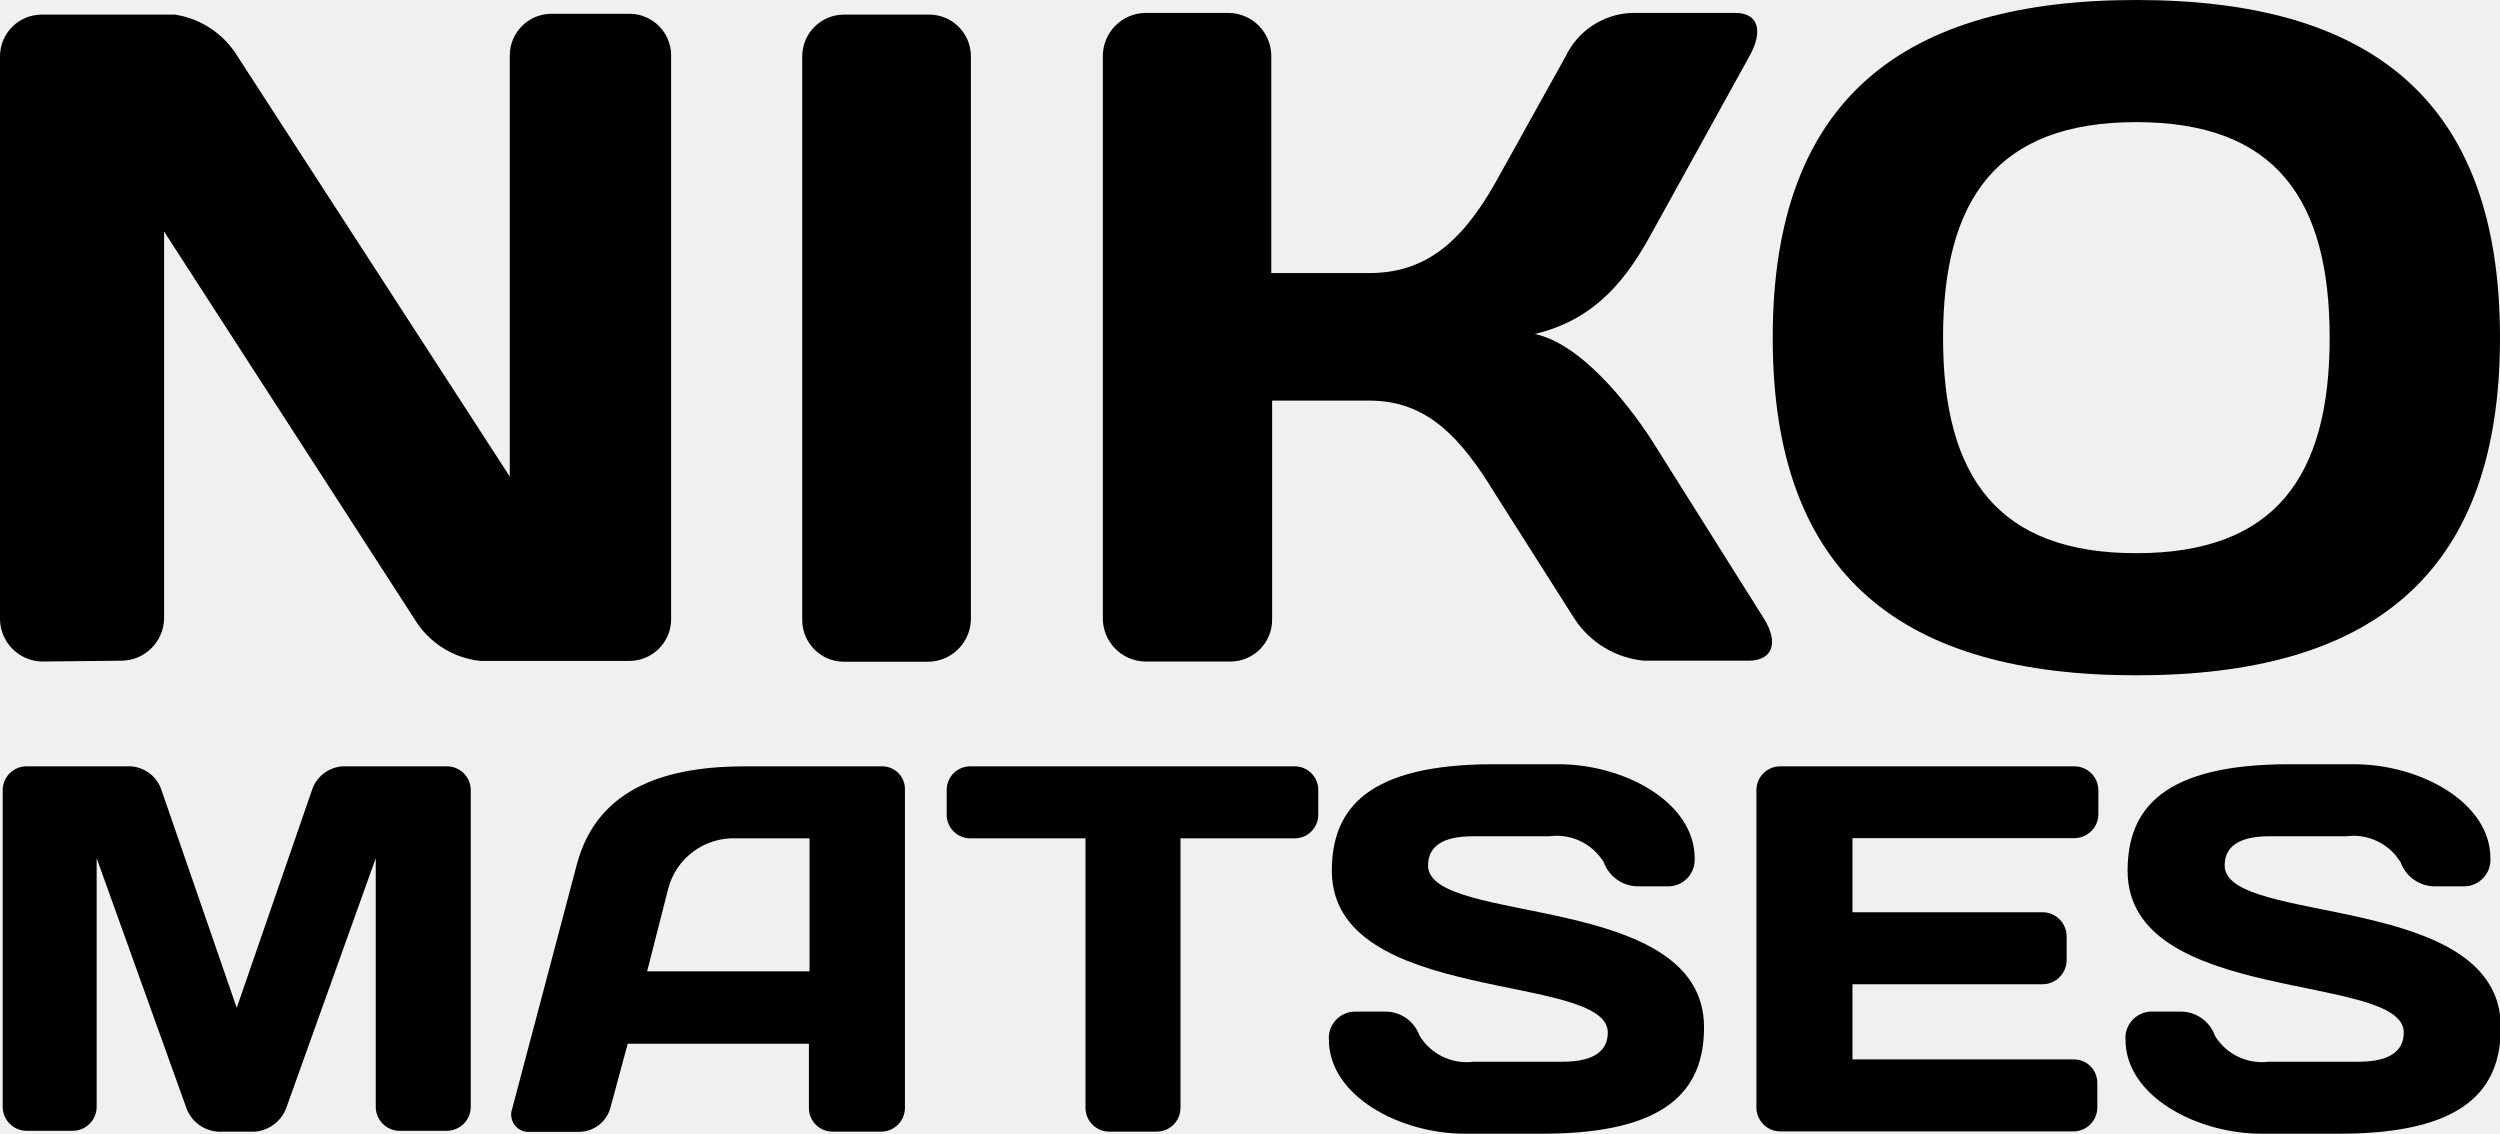
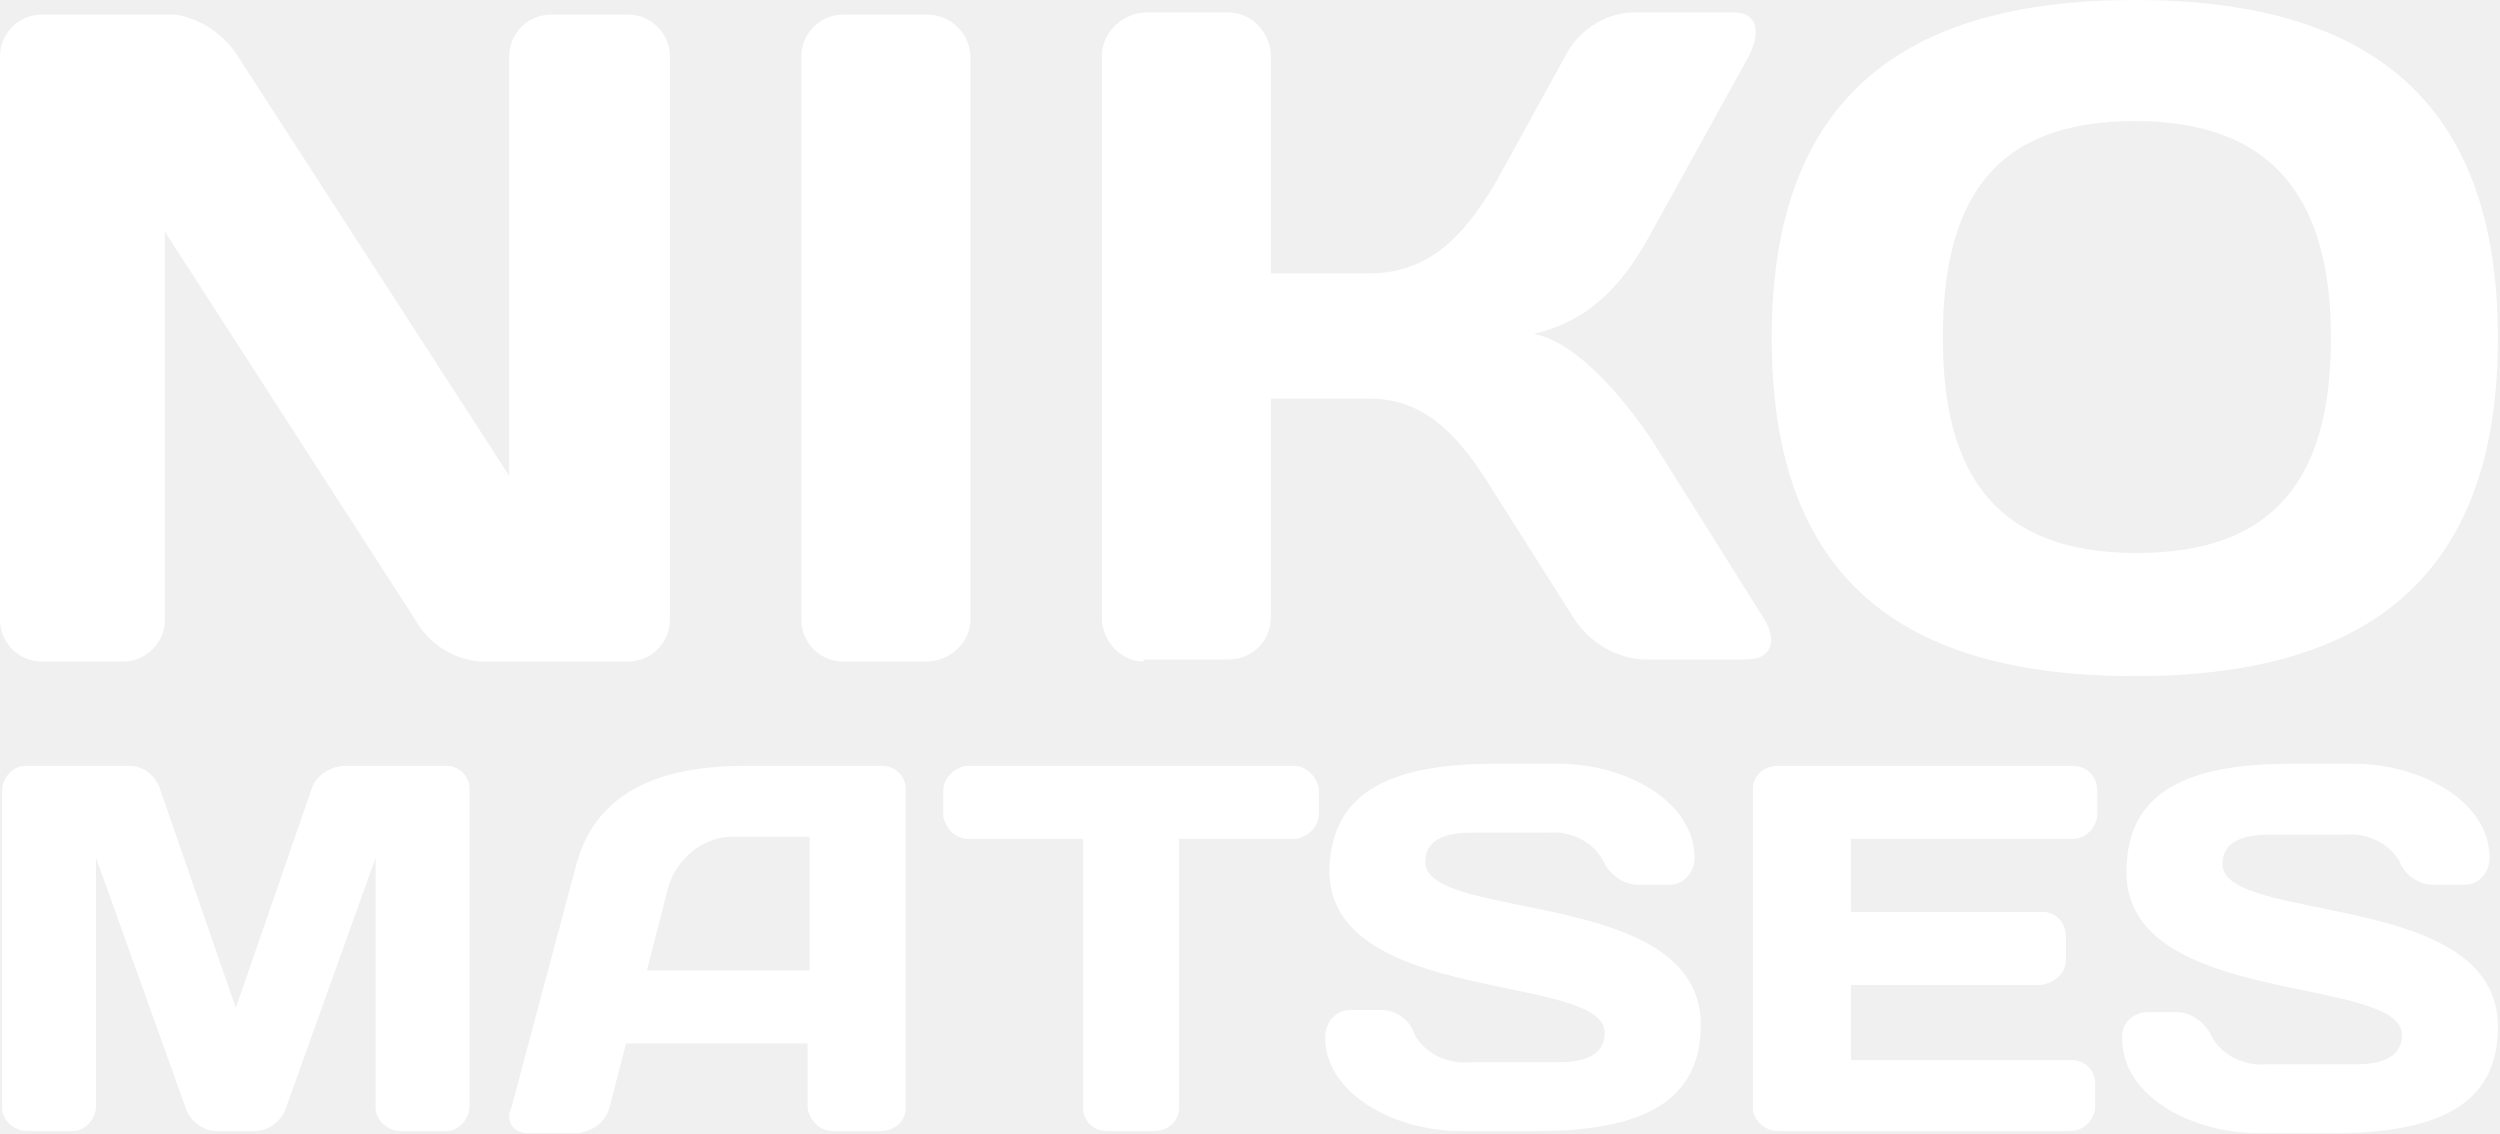
- <svg xmlns="http://www.w3.org/2000/svg" id="Layer_1" data-name="Layer 1" viewBox="0 0 119.76 54.31">
-   <path d="M2,31.69a2.06,2.06,0,0,1-2-2V2.7a2,2,0,0,1,2-2H8.38a4.27,4.27,0,0,1,3,2L24.42,22.83V2.66a2,2,0,0,1,2-2h3.73a2,2,0,0,1,2,2v27a2,2,0,0,1-2,2H23a4.2,4.2,0,0,1-3.14-2l-12-18.57V29.65a2.06,2.06,0,0,1-2,2Z" />
-   <path d="M38.43,2.7a2,2,0,0,1,2-2h4a2,2,0,0,1,2.08,2v27a2.07,2.07,0,0,1-2.08,2h-4a2,2,0,0,1-2-2Z" />
-   <path d="M54.83,31.69a2.07,2.07,0,0,1-2-2.08V2.7a2.07,2.07,0,0,1,2-2.08H58.9a2.07,2.07,0,0,1,2,2.08V13.08H65.6c2.52,0,4.34-1.29,6.07-4.39L75,2.7A3.66,3.66,0,0,1,78.14.62h5c1.11,0,1.33.89.66,2.08l-4.7,8.51c-1.1,2-2.57,4.08-5.58,4.79,2.13.44,4.34,3.15,5.58,5.05l5.41,8.6c.71,1.15.4,2-.75,2h-5a4.49,4.49,0,0,1-3.33-2l-3.81-6C70,21,68.39,19.19,65.6,19.19H60.94v10.5a2,2,0,0,1-2,2Z" />
-   <path d="M102.34,0c11.08,0,17.42,4.65,17.42,16.18s-6.34,16.17-17.42,16.17S84.92,27.7,84.92,16.18,91.26,0,102.34,0M93.08,16.18c0,6.65,2.61,10.32,9.26,10.32s9.26-3.67,9.26-10.32S109,5.85,102.34,5.85s-9.26,3.68-9.26,10.33" />
-   <path d="M10.44,54.21a1.72,1.72,0,0,1-1.5-1.1l-4.31-12V53a1.15,1.15,0,0,1-1.15,1.17H1.28A1.15,1.15,0,0,1,.13,53V37.88a1.14,1.14,0,0,1,1.13-1.17h5a1.66,1.66,0,0,1,1.48,1.15l3.6,10.42,3.6-10.42a1.66,1.66,0,0,1,1.48-1.15h5a1.14,1.14,0,0,1,1.13,1.17V53a1.15,1.15,0,0,1-1.15,1.17h-2.2A1.15,1.15,0,0,1,18,53V41.11l-4.3,12a1.75,1.75,0,0,1-1.5,1.1Z" />
-   <path d="M27.62,41.46c1-3.88,4.55-4.75,8.1-4.75h6.57a1.09,1.09,0,0,1,1.06,1.12V53.09a1.14,1.14,0,0,1-1.15,1.12H39.9a1.13,1.13,0,0,1-1.15-1.15V50H30.07l-.83,3.07a1.57,1.57,0,0,1-1.45,1.15h-2.4a.83.83,0,0,1-.85-1.12ZM31,46.53h7.78V40.16H35.27A3.23,3.23,0,0,0,32,42.61Z" />
-   <path d="M62,36.71a1.13,1.13,0,0,1,1.15,1.15V39A1.13,1.13,0,0,1,62,40.16H56.55V53.09a1.14,1.14,0,0,1-1.15,1.12H53.1A1.14,1.14,0,0,1,52,53.09V40.16H46.5A1.13,1.13,0,0,1,45.35,39V37.86a1.13,1.13,0,0,1,1.15-1.15Z" />
-   <path d="M71.56,36.61h3.1c3.15,0,6.52,1.82,6.52,4.5a1.27,1.27,0,0,1-1.25,1.35H78.48a1.75,1.75,0,0,1-1.65-1.15,2.64,2.64,0,0,0-2.6-1.25H70.56c-1.5,0-2.15.52-2.15,1.4,0,2.9,13.22,1.22,13.22,7.75,0,3-1.75,5.1-7.75,5.1h-3.7c-3.15,0-6.52-1.83-6.52-4.5a1.26,1.26,0,0,1,1.25-1.35h1.45A1.73,1.73,0,0,1,68,49.61a2.64,2.64,0,0,0,2.6,1.25h4.27c1.5,0,2.15-.53,2.15-1.4,0-2.9-13.22-1.28-13.22-7.75,0-3,1.75-5.1,7.75-5.1" />
-   <path d="M100.52,37.86V39a1.15,1.15,0,0,1-1.15,1.15H88.74v3.55h9.15A1.16,1.16,0,0,1,99,44.86V46a1.16,1.16,0,0,1-1.15,1.15H88.74v3.6h10.6a1.12,1.12,0,0,1,1.13,1.13v1.17a1.15,1.15,0,0,1-1.15,1.15h-14A1.15,1.15,0,0,1,84.14,53V37.83a1.14,1.14,0,0,1,1.15-1.12H99.37a1.15,1.15,0,0,1,1.15,1.15" />
-   <path d="M109.67,36.61h3.1c3.15,0,6.53,1.82,6.53,4.5a1.27,1.27,0,0,1-1.25,1.35H116.6A1.75,1.75,0,0,1,115,41.31a2.64,2.64,0,0,0-2.6-1.25h-3.68c-1.5,0-2.15.52-2.15,1.4,0,2.9,13.23,1.22,13.23,7.75,0,3-1.75,5.1-7.75,5.1h-3.7c-3.16,0-6.53-1.83-6.53-4.5A1.26,1.26,0,0,1,103,48.46h1.45a1.73,1.73,0,0,1,1.65,1.15,2.64,2.64,0,0,0,2.6,1.25H113c1.5,0,2.15-.53,2.15-1.4,0-2.9-13.23-1.28-13.23-7.75,0-3,1.75-5.1,7.75-5.1" />
+ <svg xmlns="http://www.w3.org/2000/svg" version="1.1" id="Layer_1" x="0px" y="0px" viewBox="0 0 119.8 54.3" style="enable-background:new 0 0 119.8 54.3;" xml:space="preserve">
+   <style type="text/css">
+ 	.st0{fill:#FFFFFF;}
+ </style>
+   <path class="st0" d="M2,31.7c-1.1,0-2-0.9-2-2v-27c0-1.1,0.9-2,2-2h6.4c1.2,0.2,2.3,0.9,3,2l13,20.1V2.7c0-1.1,0.9-2,2-2h3.7  c1.1,0,2,0.9,2,2c0,0,0,0,0,0v27c0,1.1-0.9,2-2,2H23c-1.3-0.1-2.5-0.9-3.1-2l-12-18.6v18.6c0,1.1-0.9,2-2,2L2,31.7z" />
+   <path class="st0" d="M38.4,2.7c0-1.1,0.9-2,2-2h4c1.1,0,2,0.8,2.1,1.9c0,0,0,0.1,0,0.1v27c0,1.1-1,2-2.1,2h-4c-1.1,0-2-0.9-2-2V2.7z  " />
+   <path class="st0" d="M54.8,31.7c-1.1,0-2-1-2-2.1V2.7c0-1.1,0.9-2,2-2.1h4.1c1.1,0,2,1,2,2.1v10.4h4.7c2.5,0,4.3-1.3,6.1-4.4l3.3-6  c0.6-1.2,1.8-2,3.1-2.1h5c1.1,0,1.3,0.9,0.7,2.1l-4.7,8.5c-1.1,2-2.6,4.1-5.6,4.8c2.1,0.4,4.3,3.1,5.6,5l5.4,8.6  c0.7,1.1,0.4,2-0.8,2h-5c-1.4-0.1-2.6-0.9-3.3-2l-3.8-6c-1.6-2.6-3.2-4.5-6-4.5h-4.7v10.5c0,1.1-0.9,2-2,2H54.8z" />
+   <path class="st0" d="M102.3,0c11.1,0,17.4,4.7,17.4,16.2s-6.3,16.2-17.4,16.2s-17.4-4.6-17.4-16.2S91.3,0,102.3,0 M93.1,16.2  c0,6.6,2.6,10.3,9.3,10.3s9.3-3.7,9.3-10.3S109,5.8,102.3,5.8S93.1,9.5,93.1,16.2" />
+   <path class="st0" d="M10.4,54.2c-0.7,0-1.3-0.5-1.5-1.1l-4.3-12V53c0,0.6-0.5,1.2-1.1,1.2c0,0,0,0,0,0H1.3c-0.6,0-1.2-0.5-1.2-1.1  c0,0,0,0,0,0V37.9c0-0.6,0.5-1.2,1.1-1.2c0,0,0,0,0,0h5c0.7,0,1.3,0.5,1.5,1.2l3.6,10.4l3.6-10.4c0.2-0.7,0.8-1.1,1.5-1.2h5  c0.6,0,1.1,0.5,1.1,1.1c0,0,0,0,0,0V53c0,0.6-0.5,1.2-1.1,1.2c0,0,0,0,0,0h-2.2c-0.6,0-1.2-0.5-1.2-1.1c0,0,0,0,0-0.1V41.1l-4.3,12  c-0.2,0.6-0.8,1.1-1.5,1.1H10.4z" />
+   <path class="st0" d="M27.6,41.5c1-3.9,4.6-4.8,8.1-4.8h6.6c0.6,0,1.1,0.5,1.1,1.1c0,0,0,0,0,0v15.3c0,0.6-0.5,1.1-1.2,1.1h-2.3  c-0.6,0-1.1-0.5-1.2-1.1c0,0,0,0,0,0V50h-8.7l-0.8,3.1c-0.2,0.7-0.8,1.1-1.5,1.2h-2.4c-0.5,0-0.9-0.3-0.9-0.8c0-0.1,0-0.2,0.1-0.4  L27.6,41.5z M31,46.5h7.8v-6.4h-3.5c-1.5-0.1-2.9,1-3.3,2.5L31,46.5z" />
+   <path class="st0" d="M62,36.7c0.6,0,1.1,0.5,1.2,1.1c0,0,0,0,0,0V39c0,0.6-0.5,1.1-1.1,1.2c0,0,0,0-0.1,0h-5.5v12.9  c0,0.6-0.5,1.1-1.2,1.1h-2.3c-0.6,0-1.1-0.5-1.1-1.1V40.2h-5.5c-0.6,0-1.1-0.5-1.2-1.1c0,0,0,0,0-0.1v-1.1c0-0.6,0.5-1.1,1.1-1.2  c0,0,0,0,0,0H62z" />
+   <path class="st0" d="M71.6,36.6h3.1c3.2,0,6.5,1.8,6.5,4.5c0,0.7-0.5,1.3-1.2,1.3c0,0,0,0-0.1,0h-1.4c-0.7,0-1.4-0.5-1.7-1.2  c-0.5-0.9-1.6-1.4-2.6-1.3h-3.7c-1.5,0-2.2,0.5-2.2,1.4c0,2.9,13.2,1.2,13.2,7.8c0,3-1.8,5.1-7.8,5.1h-3.7c-3.2,0-6.5-1.8-6.5-4.5  c0-0.7,0.5-1.3,1.2-1.3c0,0,0.1,0,0.1,0h1.4c0.7,0,1.4,0.5,1.6,1.2c0.5,0.9,1.6,1.4,2.6,1.3h4.3c1.5,0,2.2-0.5,2.2-1.4  c0-2.9-13.2-1.3-13.2-7.8C63.8,38.7,65.5,36.6,71.6,36.6" />
+   <path class="st0" d="M100.5,37.9V39c0,0.6-0.5,1.2-1.2,1.2l0,0H88.7v3.5h9.2c0.6,0,1.1,0.5,1.1,1.2V46c0,0.6-0.5,1.1-1.2,1.2h-9.1  v3.6h10.6c0.6,0,1.1,0.5,1.1,1.1c0,0,0,0,0,0V53c0,0.6-0.5,1.2-1.2,1.2l0,0h-14c-0.6,0-1.2-0.5-1.2-1.1c0,0,0-0.1,0-0.1V37.8  c0-0.6,0.5-1.1,1.2-1.1h14.1C100,36.7,100.5,37.2,100.5,37.9L100.5,37.9" />
+   <path class="st0" d="M109.7,36.6h3.1c3.2,0,6.5,1.8,6.5,4.5c0,0.7-0.5,1.3-1.2,1.3c0,0,0,0-0.1,0h-1.4c-0.7,0-1.4-0.5-1.6-1.1  c-0.5-0.9-1.6-1.4-2.6-1.3h-3.7c-1.5,0-2.2,0.5-2.2,1.4c0,2.9,13.2,1.2,13.2,7.8c0,3-1.8,5.1-7.8,5.1h-3.7c-3.2,0-6.5-1.8-6.5-4.5  c-0.1-0.7,0.5-1.3,1.2-1.3c0,0,0,0,0,0h1.4c0.7,0,1.4,0.5,1.7,1.2c0.5,0.9,1.6,1.4,2.6,1.3h4.3c1.5,0,2.2-0.5,2.2-1.4  c0-2.9-13.2-1.3-13.2-7.8C101.9,38.7,103.7,36.6,109.7,36.6" />
</svg>
